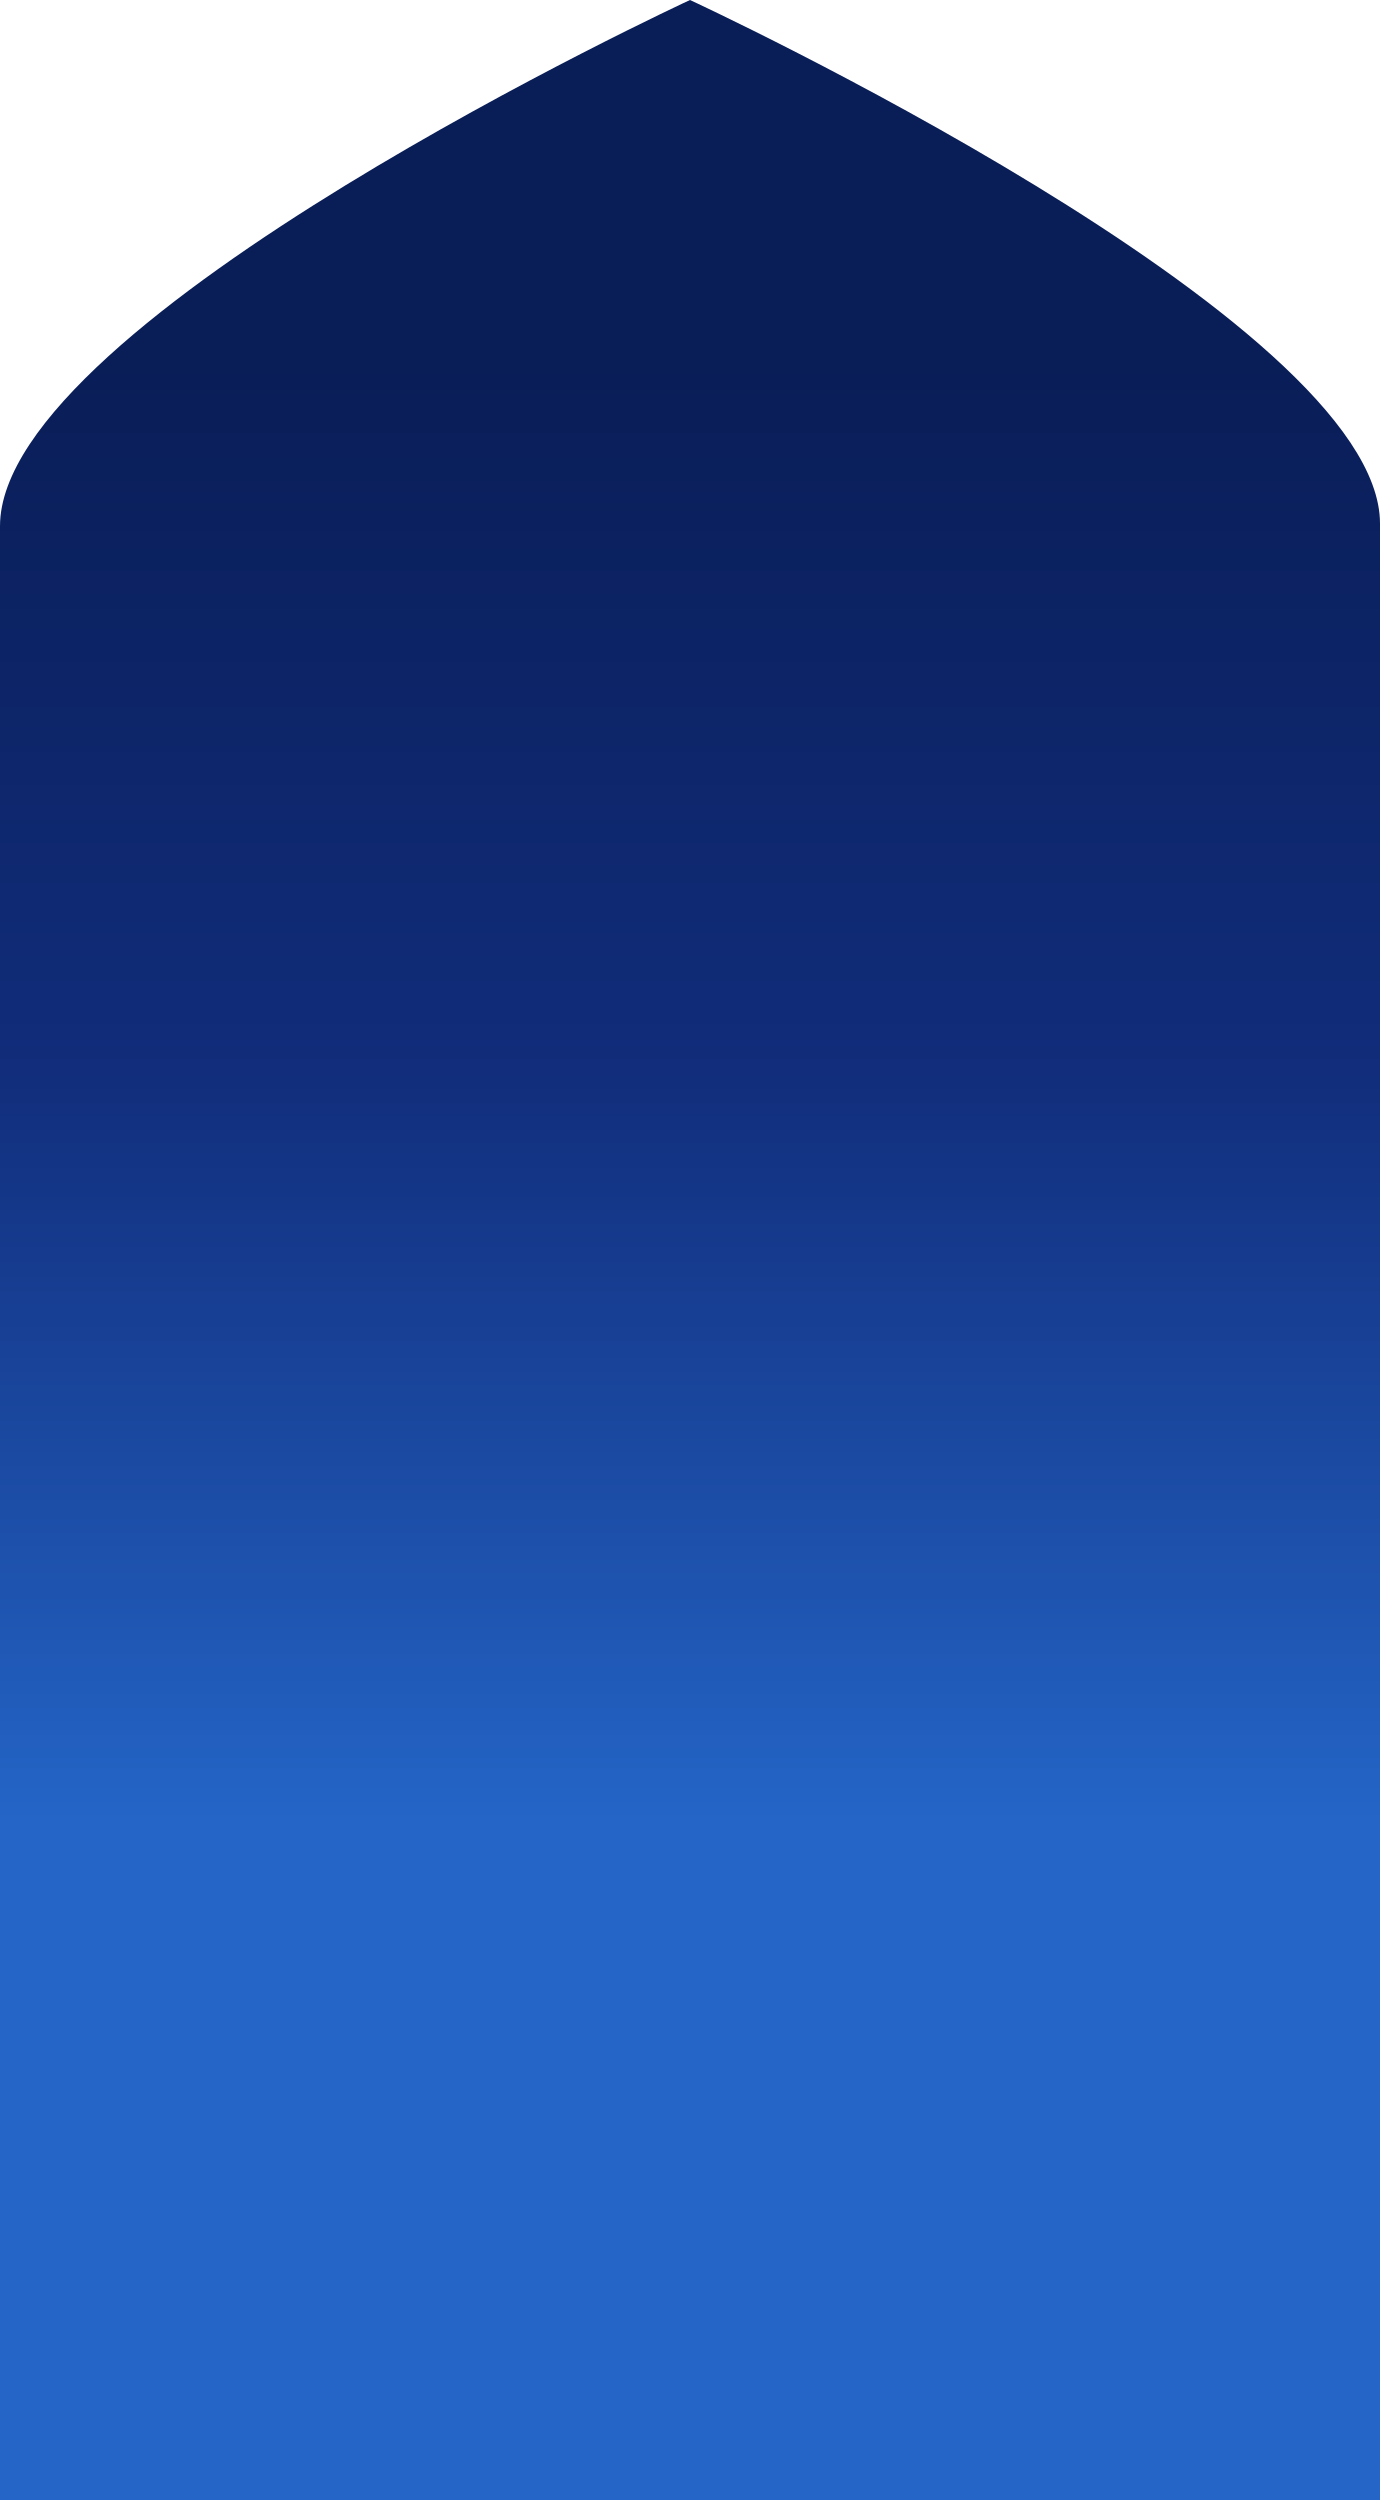
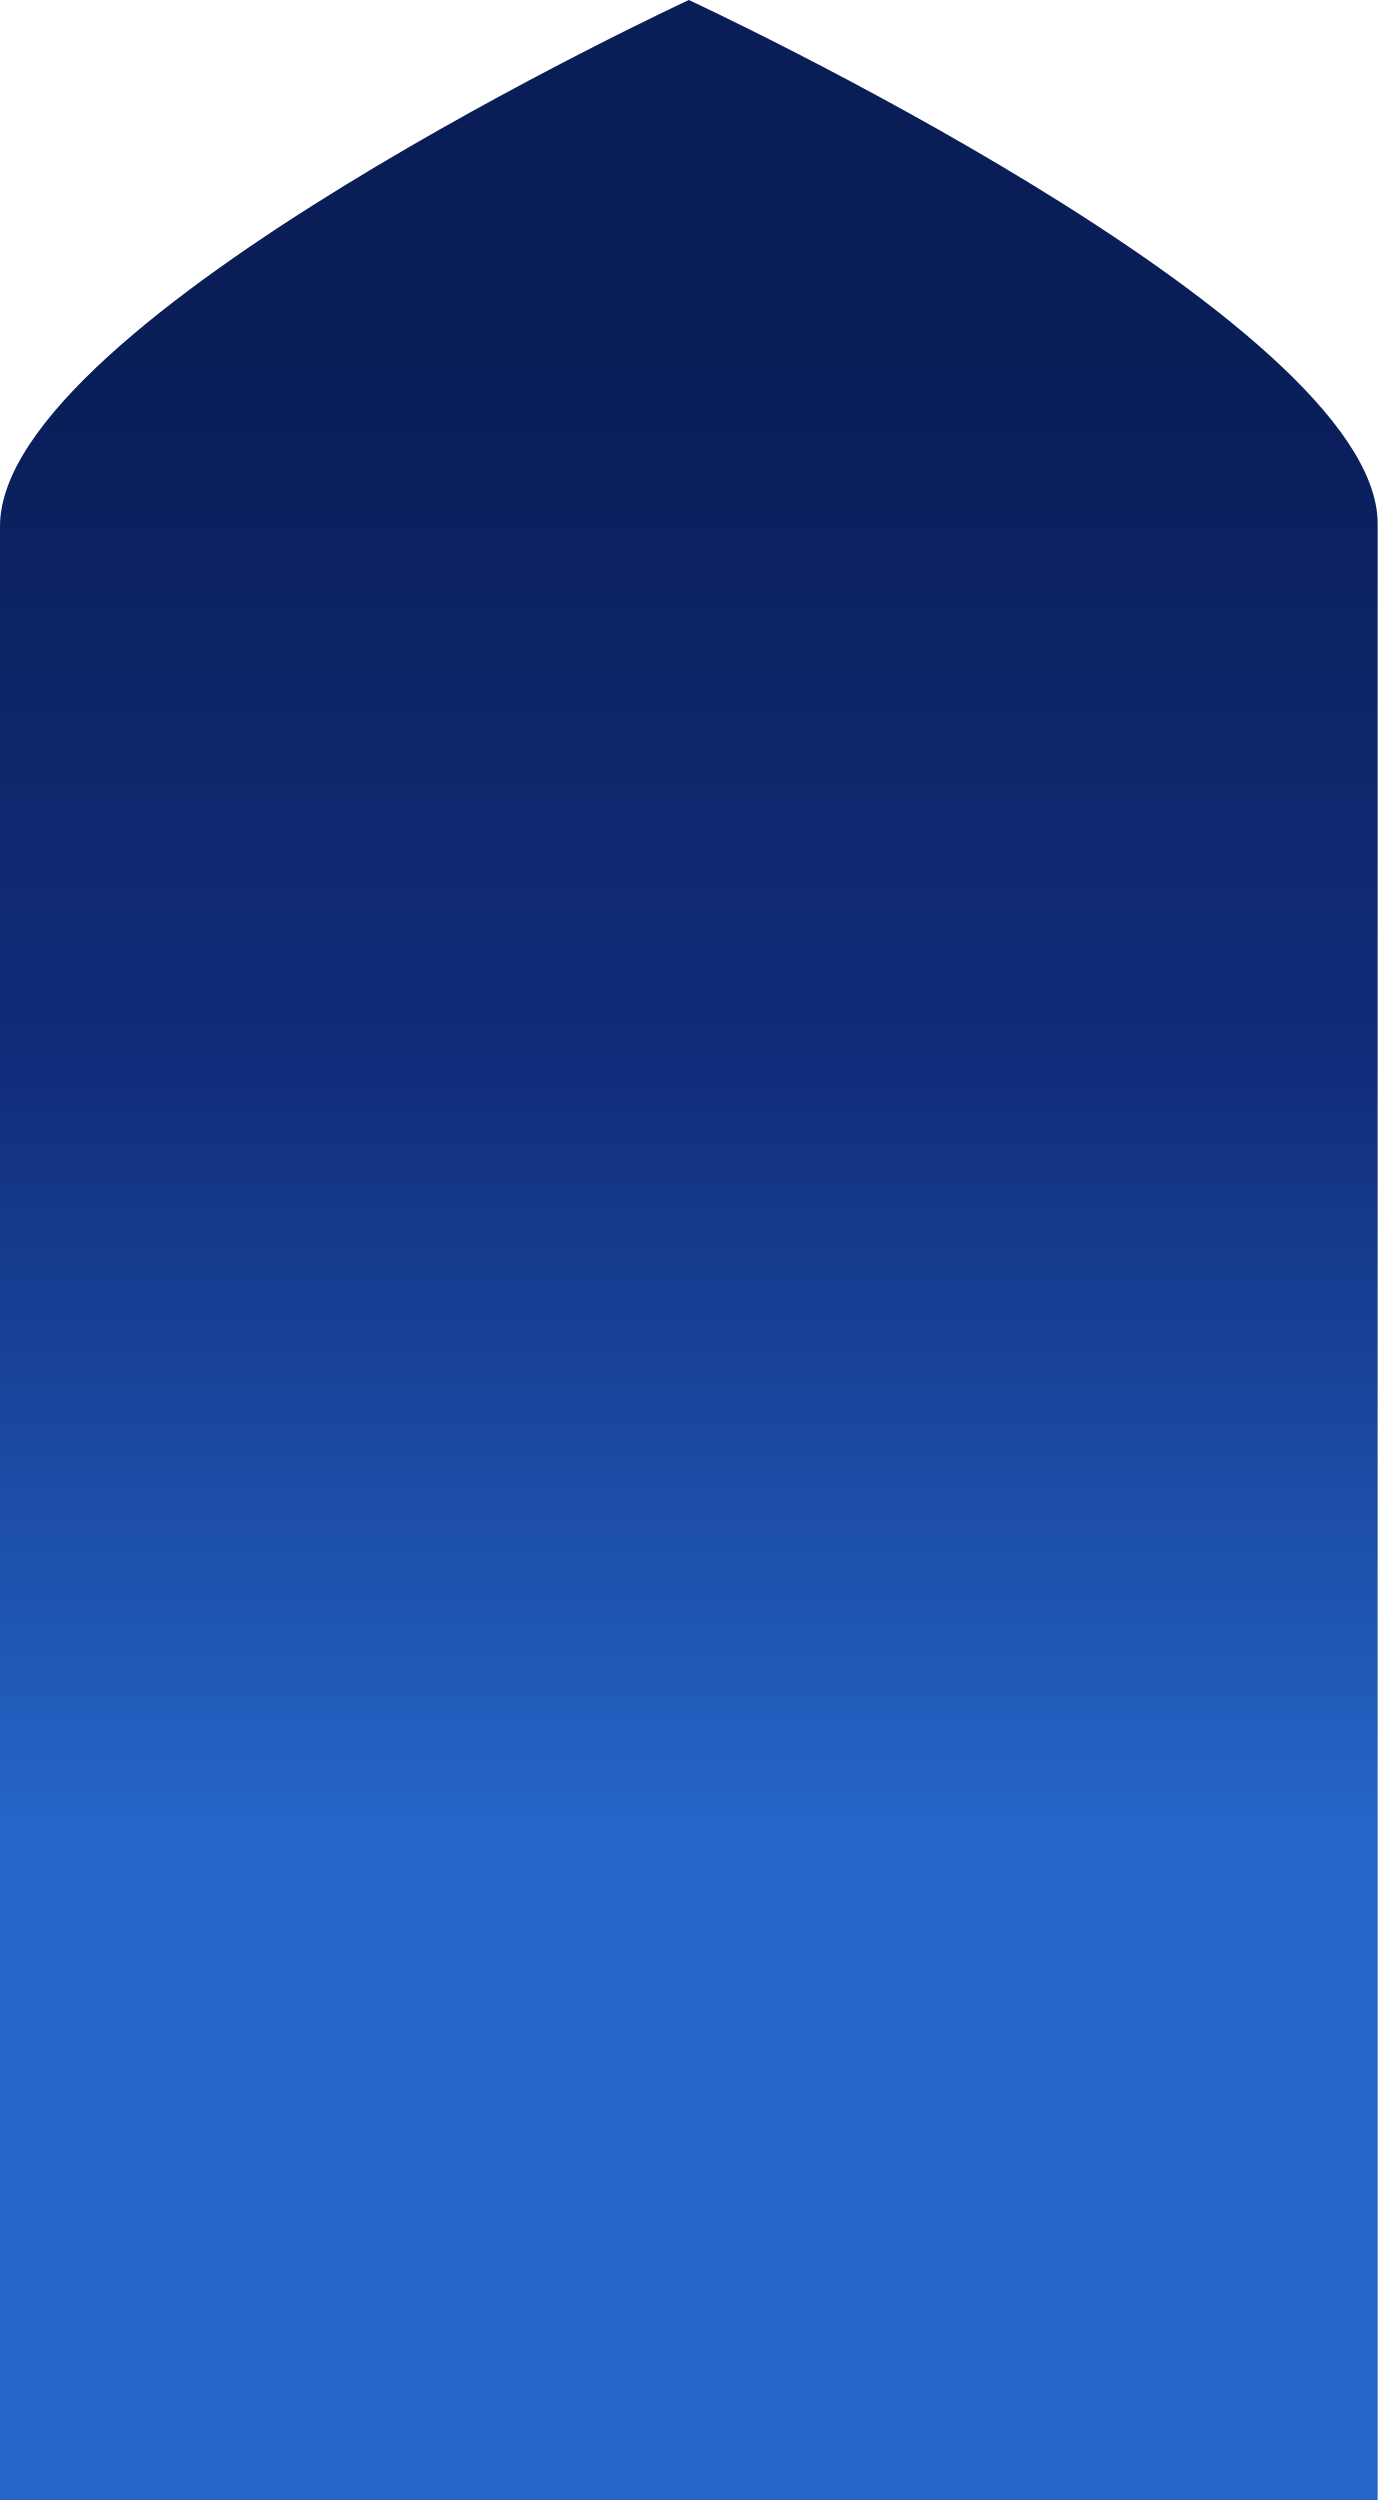
- <svg xmlns="http://www.w3.org/2000/svg" width="276" height="500" viewBox="0 0 276 500" fill="none">
-   <path d="M0 105.233V500H276V104.716C276 63.917 138 0 138 0C138 0 0 63.917 0 105.233Z" fill="url(#paint0_linear_110_30583)" />
+ <svg xmlns="http://www.w3.org/2000/svg" width="286" height="519" viewBox="0 0 286 519" fill="none">
+   <path d="M0 109.232V519H286V108.695C286 66.346 143 0 143 0C143 0 0 66.346 0 109.232Z" fill="url(#paint0_linear_110_30583)" />
  <defs>
-     <linearGradient id="paint0_linear_110_30583" x1="138" y1="-77.025" x2="138" y2="500" gradientUnits="userSpaceOnUse">
+     <linearGradient id="paint0_linear_110_30583" x1="143" y1="-79.952" x2="143" y2="519" gradientUnits="userSpaceOnUse">
      <stop offset="0.253" stop-color="#091D56" />
      <stop offset="0.504" stop-color="#112D7B" />
      <stop offset="0.765" stop-color="#2465C7" />
    </linearGradient>
  </defs>
</svg>
